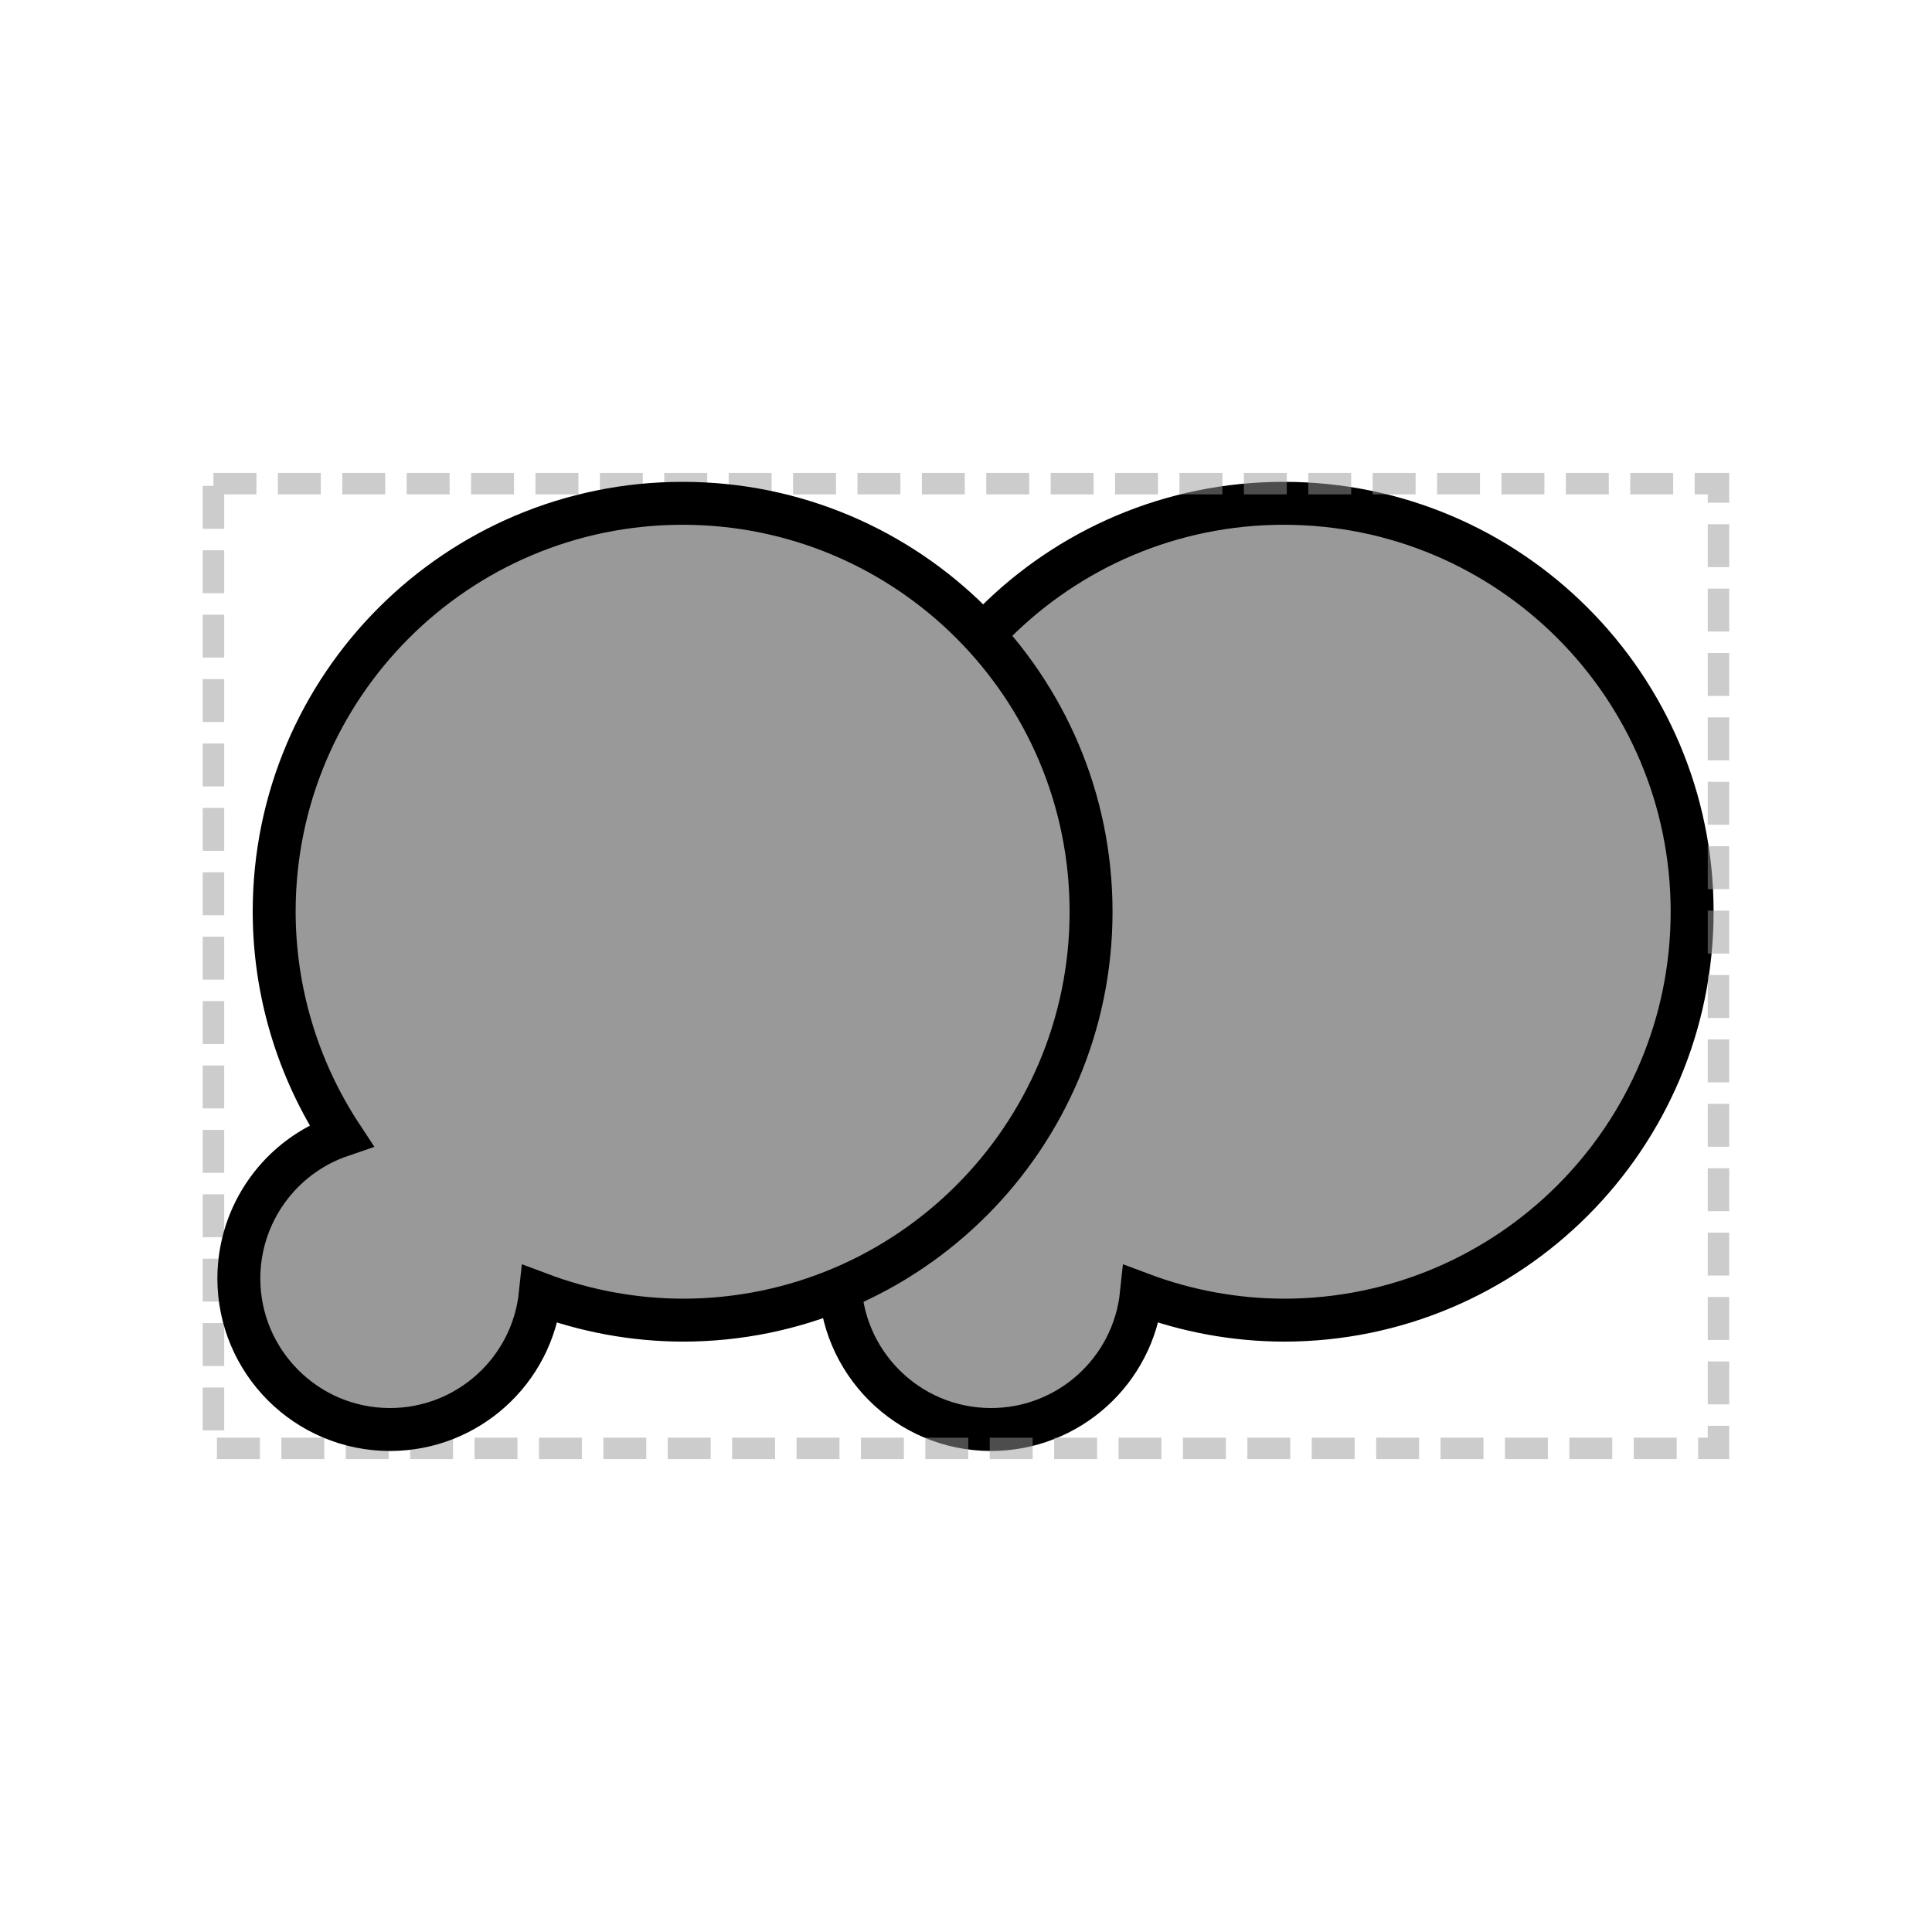
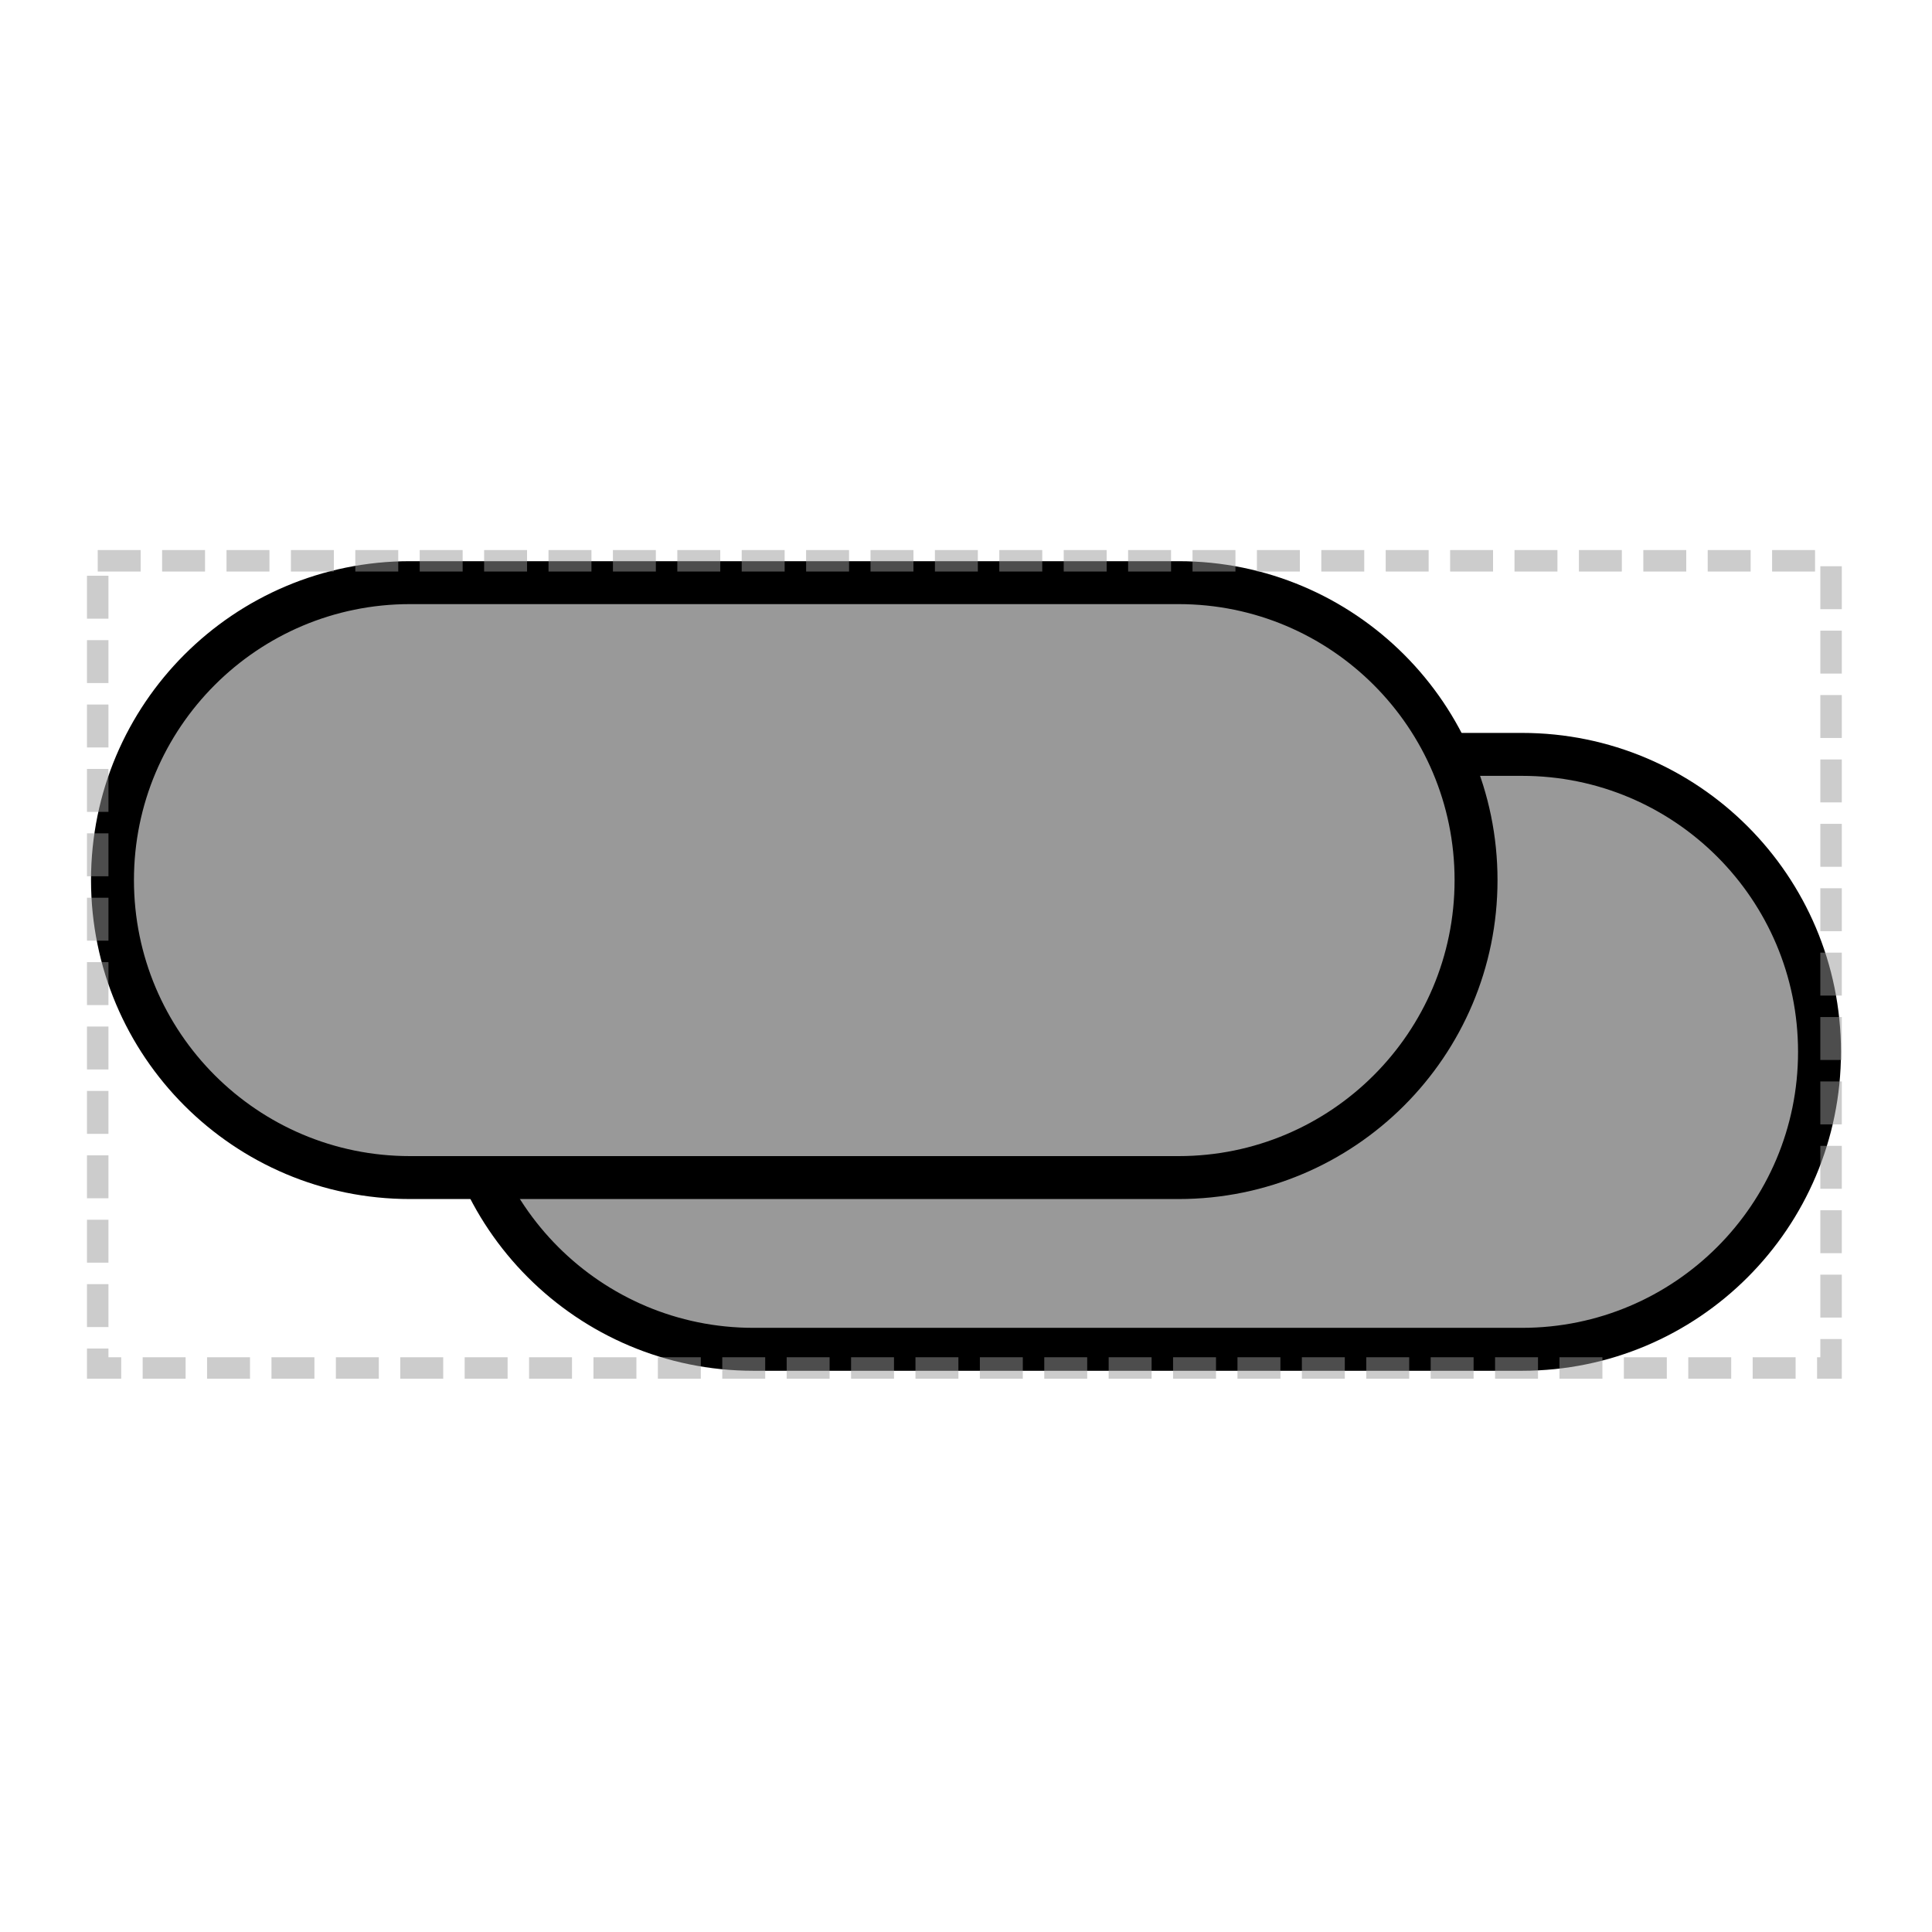
<svg xmlns="http://www.w3.org/2000/svg" viewBox="0 0 45 45" version="1.1" xml:space="preserve" x="0px" y="0px" width="0.5in" height="0.5in" id="svg2">
  <defs id="defs4">
    <style type="text/css" id="style6">
      path,circle,polygon {
        stroke:#000000;
        stroke-width: 3;
        stroke-linecap: round;
        stroke-linejoin: round;
        fill: none
      }</style>
+     <style id="style6-7" type="text/css">
+       path,circle,polygon {
+         stroke:#000000;
+         stroke-width: 3;
+         stroke-linecap: round;
+         stroke-linejoin: round;
+         fill: none
+       }</style>
  </defs>
-   <path id="path4326" d="m 29.9,11.723 a 9.513,9.513 0 0 0 -9.514,9.514 9.513,9.513 0 0 0 1.562,5.211 3.521,3.521 0 0 0 -2.385,3.328 3.521,3.521 0 0 0 3.52,3.52 3.521,3.521 0 0 0 3.502,-3.154 9.513,9.513 0 0 0 3.314,0.607 9.513,9.513 0 0 0 9.514,-9.512 9.513,9.513 0 0 0 -9.514,-9.514 z" style="opacity:1;fill:#999999;fill-opacity:1;stroke:#000000;stroke-width:1;stroke-linecap:butt;stroke-linejoin:miter;stroke-miterlimit:4;stroke-dasharray:none;stroke-dashoffset:0;stroke-opacity:1" />
-   <rect style="opacity:0.5;fill:none;fill-opacity:1;stroke:#999999;stroke-width:0.5;stroke-miterlimit:4;stroke-dasharray:1, 0.5;stroke-dashoffset:0;stroke-opacity:1" id="rect4159" width="35.055" height="22.471" x="4.972" y="11.265" />
-   <path style="opacity:1;fill:#999999;fill-opacity:1;stroke:#000000;stroke-width:1;stroke-linecap:butt;stroke-linejoin:miter;stroke-miterlimit:4;stroke-dasharray:none;stroke-dashoffset:0;stroke-opacity:1" d="m 15.9,11.723 a 9.513,9.513 0 0 0 -9.514,9.514 9.513,9.513 0 0 0 1.562,5.211 3.521,3.521 0 0 0 -2.385,3.328 3.521,3.521 0 0 0 3.52,3.52 3.521,3.521 0 0 0 3.502,-3.154 9.513,9.513 0 0 0 3.314,0.607 9.513,9.513 0 0 0 9.514,-9.512 9.513,9.513 0 0 0 -9.514,-9.514 z" id="path4135" />
+   <rect ry="6.929" y="17.571" x="10.62" height="13.857" width="31.76" id="rect4201" style="opacity:1;fill:#999999;fill-opacity:1;stroke:#000000;stroke-width:1;stroke-linecap:butt;stroke-linejoin:miter;stroke-miterlimit:4;stroke-dasharray:none;stroke-dashoffset:0;stroke-opacity:1" />
+   <rect style="opacity:1;fill:#999999;fill-opacity:1;stroke:#000000;stroke-width:1;stroke-linecap:butt;stroke-linejoin:miter;stroke-miterlimit:4;stroke-dasharray:none;stroke-dashoffset:0;stroke-opacity:1" id="rect4135" width="31.76" height="13.857" x="2.62" y="13.571" ry="6.929" />
+   <rect style="opacity:0.5;fill:none;fill-opacity:1;stroke:#999999;stroke-width:0.5;stroke-miterlimit:4;stroke-dasharray:1, 0.5;stroke-dashoffset:0;stroke-opacity:1" id="rect4159" width="40.373" height="18.801" x="2.276" y="13.062" />
</svg>
